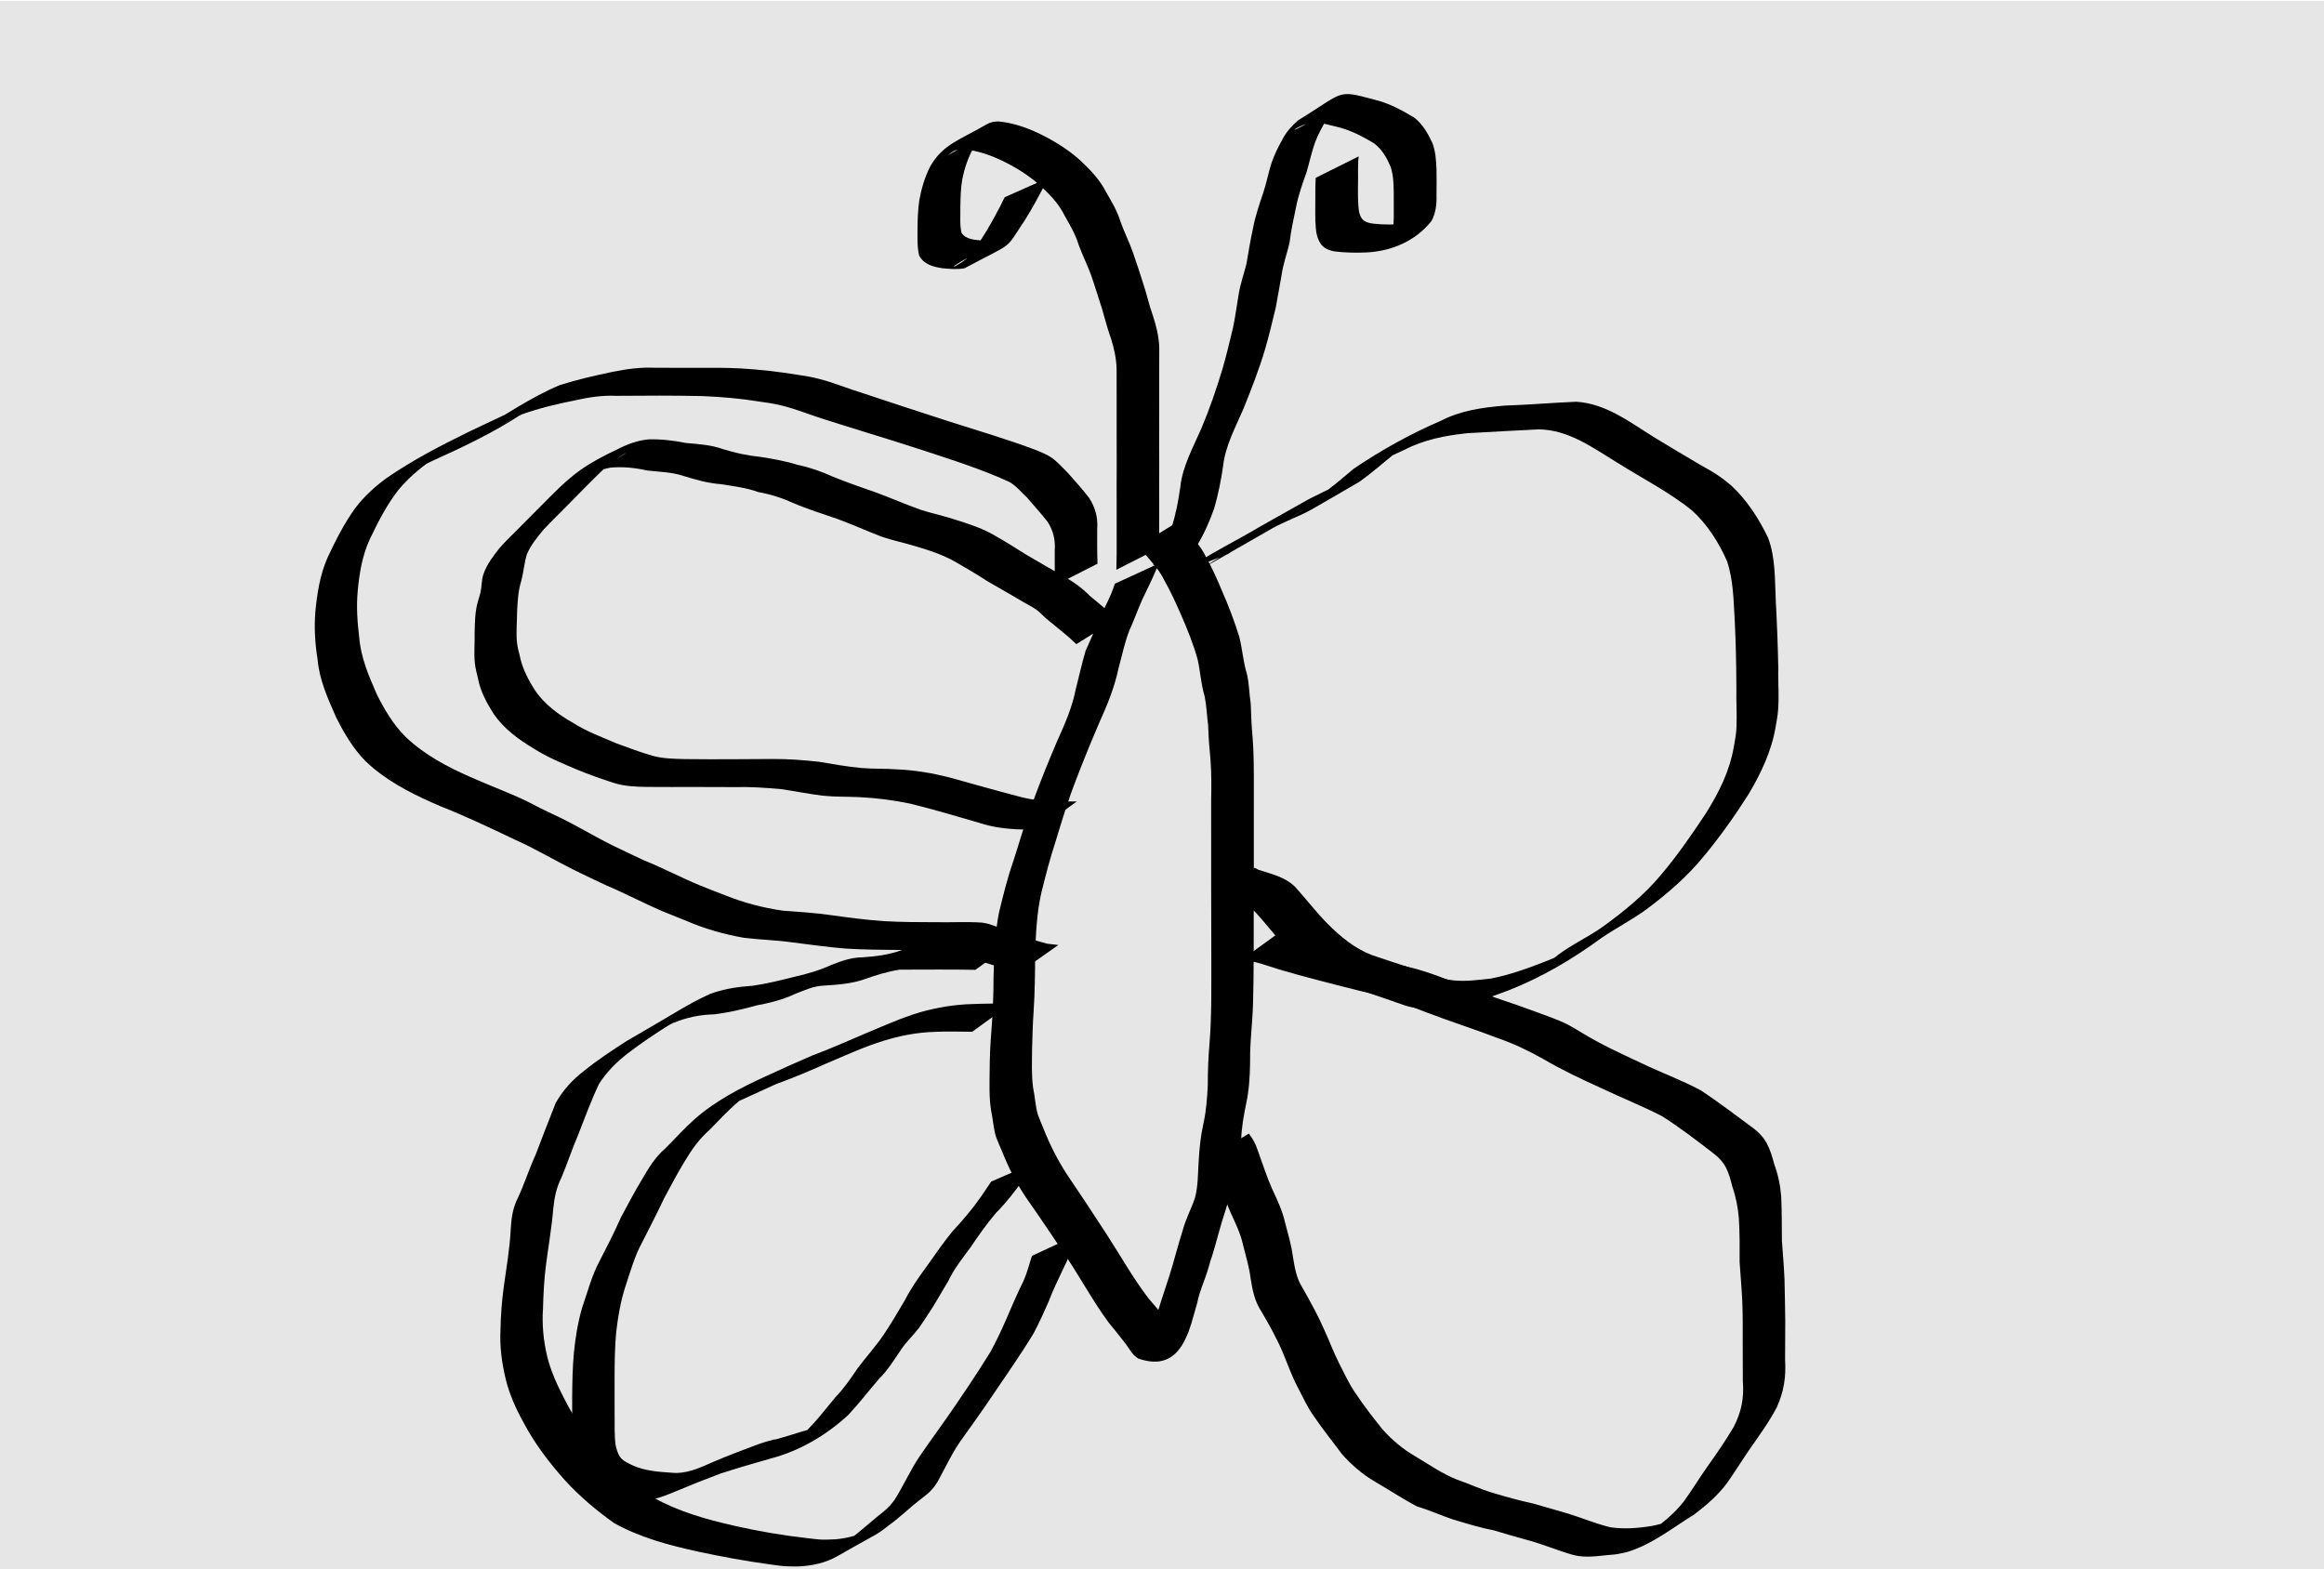
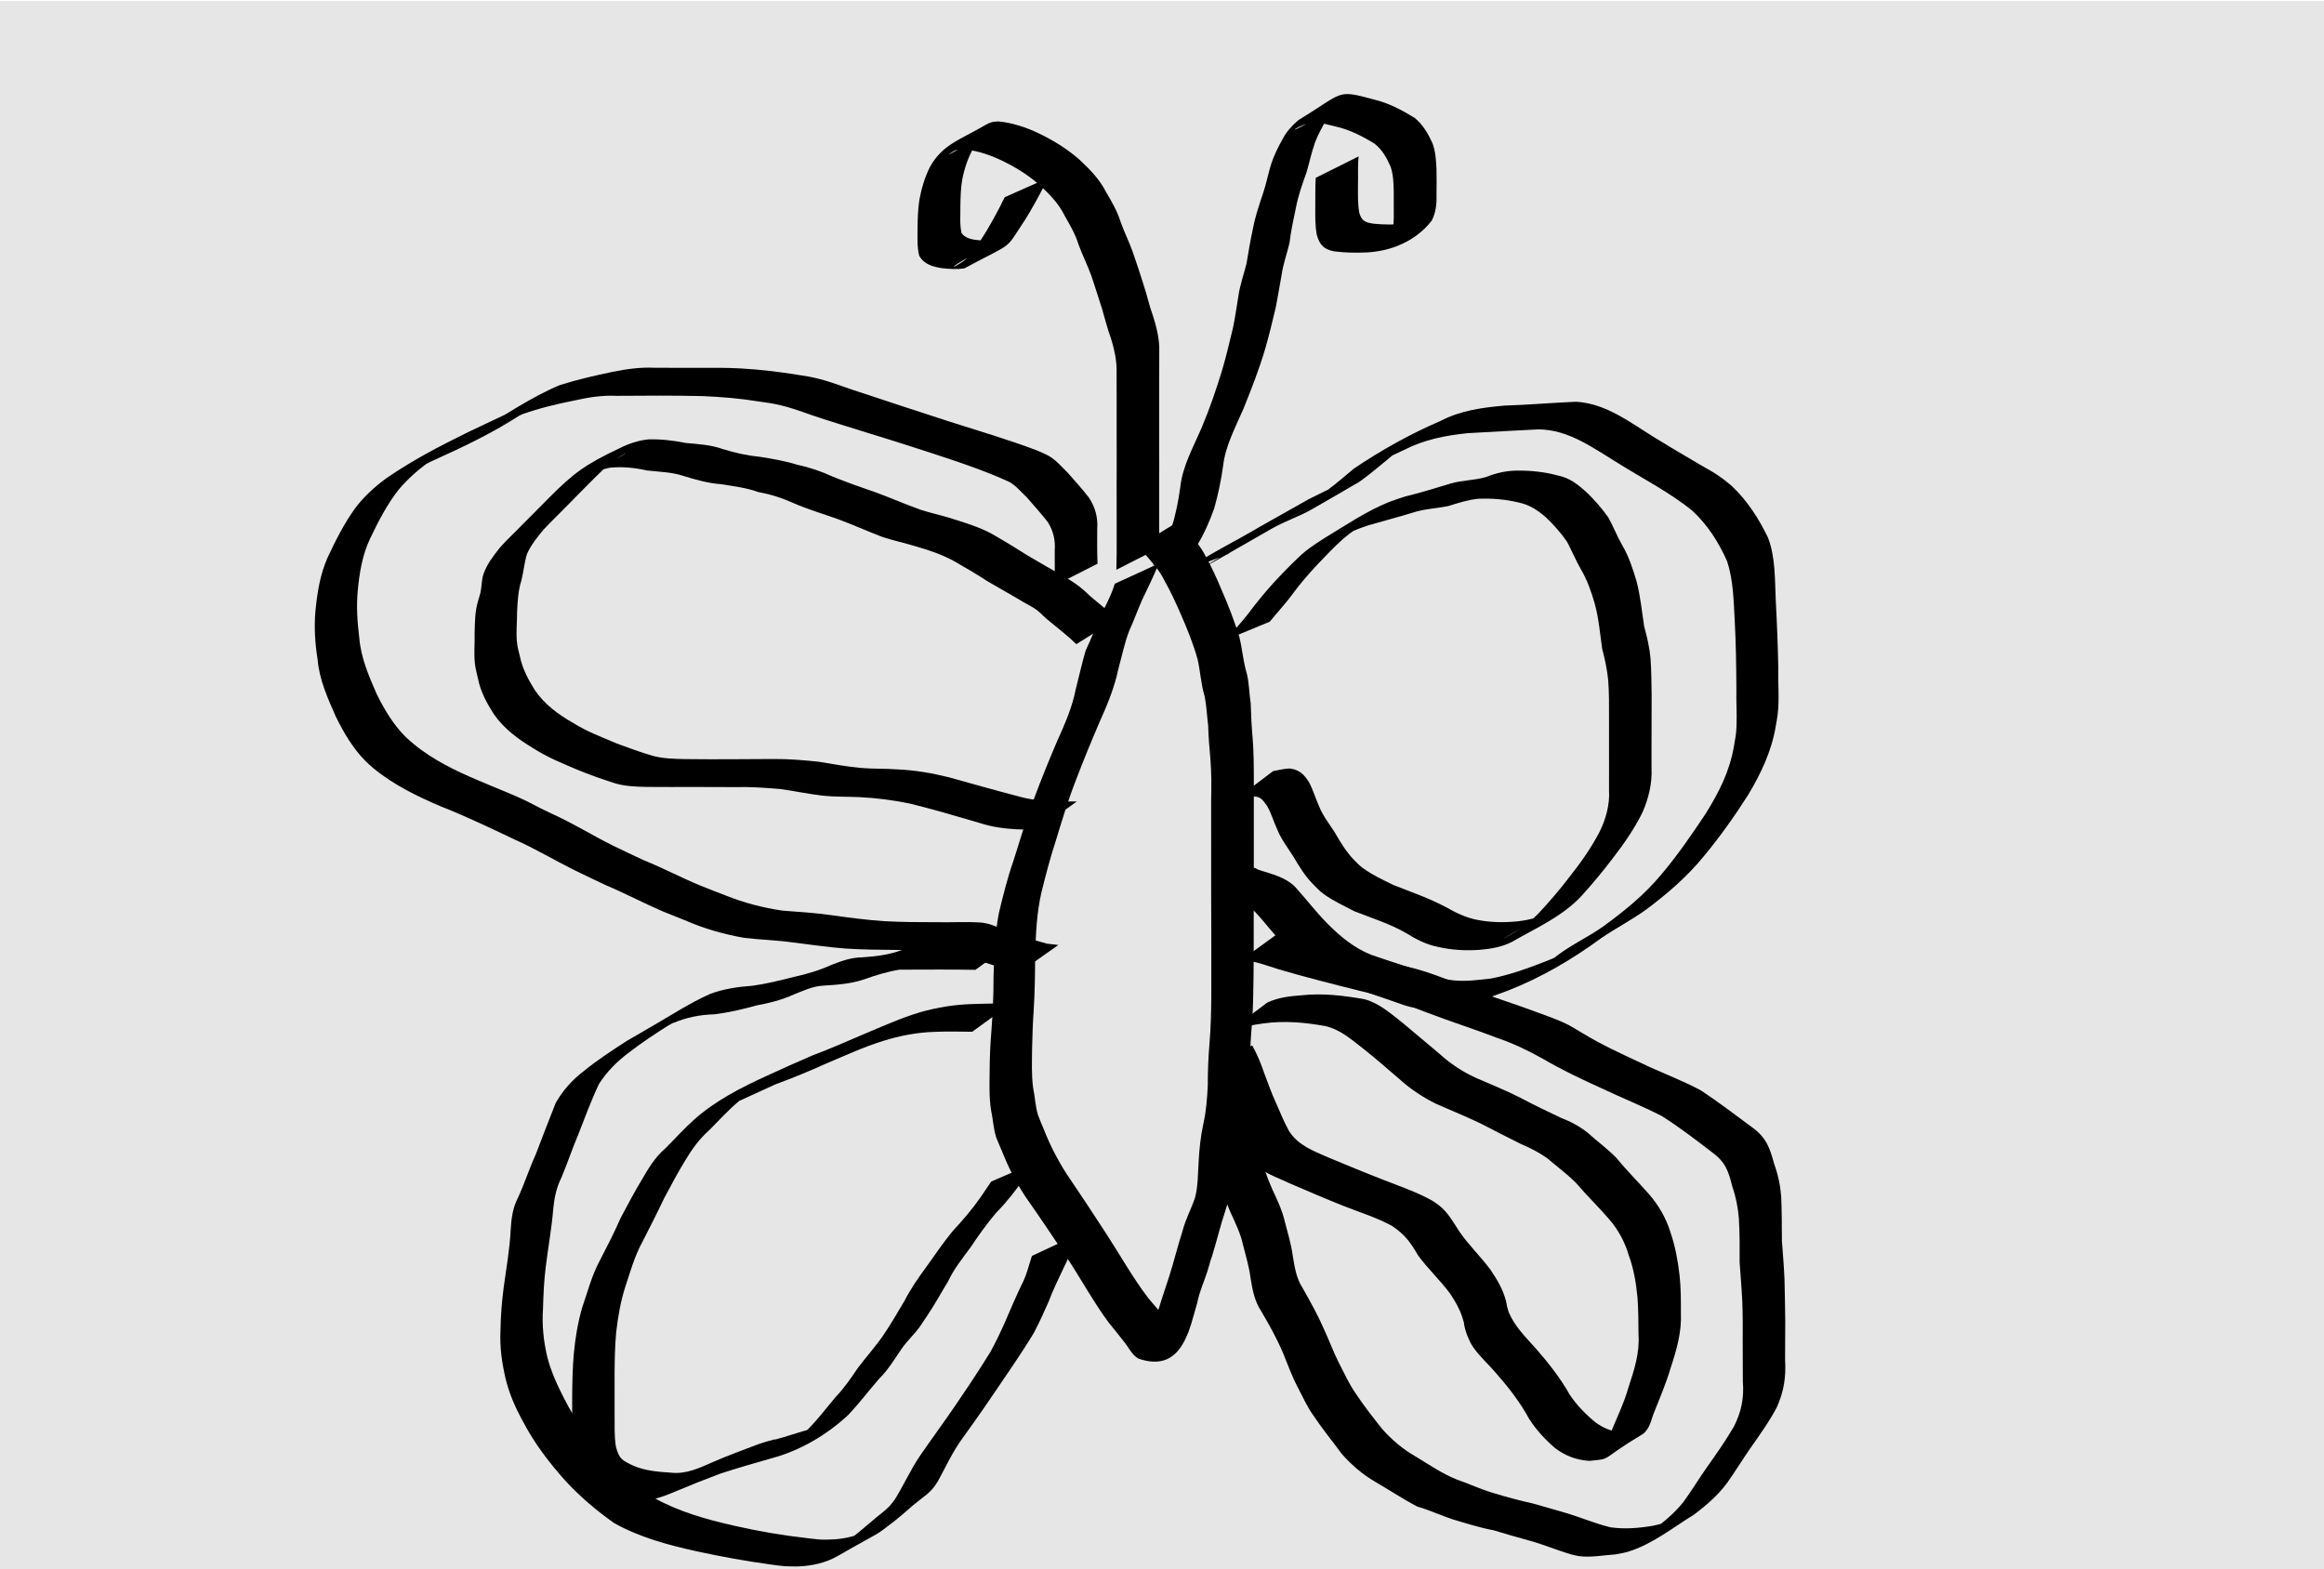
<svg xmlns="http://www.w3.org/2000/svg" width="720px" height="486px" viewBox="0 0 720 486" id="SVGRoot" version="1.1">
  <defs id="defs3338" />
  <g id="layer1" style="display:inline">
    <rect style="fill:#e6e6e6" id="rect3354" width="728.571" height="497.143" x="-2.857" y="0.286" />
    <path style="fill:#000000" id="path3375" d="m 358.98,174.615 c -1.498,3.794 -3.302,7.452 -5.079,11.12 -1.426,3.188 -2.576,6.482 -4.029,9.658 -1.49,3.809 -2.279,7.846 -3.369,11.781 -1.196,5.758 -3.429,11.186 -5.839,16.523 -2.527,5.902 -4.989,11.831 -7.259,17.837 -2.481,6.307 -4.422,12.784 -6.398,19.258 -1.679,5.128 -3.025,10.345 -4.329,15.578 -1.507,6.457 -1.776,13.103 -1.98,19.704 -0.019,5.73 -0.099,11.444 -0.463,17.163 -0.273,3.918 -0.388,7.843 -0.484,11.768 -0.025,4.023 -0.225,8.047 0.32,12.042 0.604,2.788 0.667,5.705 1.512,8.443 0.188,0.61 1.516,3.752 1.728,4.261 1.884,4.818 4.216,9.378 6.982,13.742 4.171,6.156 8.282,12.352 12.325,18.593 4.415,6.759 8.335,13.879 13.26,20.287 1.836,2.095 3.631,4.232 5.362,6.415 0.893,1.126 1.579,2.43 2.614,3.427 0.35,0.337 0.83,0.506 1.245,0.758 5.134,-0.775 5.753,-0.986 -10.842,5.977 -0.567,0.238 0.722,-1.003 0.991,-1.556 1.151,-2.374 1.747,-5.059 2.488,-7.577 1.3,-4.852 2.964,-9.597 4.504,-14.377 1.481,-4.657 2.631,-9.405 4.129,-14.058 0.916,-3.548 2.672,-6.782 3.848,-10.233 0.977,-3.669 0.893,-7.496 1.136,-11.256 0.214,-3.934 0.615,-7.808 1.455,-11.656 0.896,-3.945 1.179,-7.978 1.377,-12.006 -0.006,-4.298 0.161,-8.573 0.525,-12.854 0.39,-4.53 0.497,-9.076 0.554,-13.62 0.035,-4.221 0.005,-8.442 0.015,-12.663 0.012,-4.034 -0.009,-8.068 -0.021,-12.101 -0.018,-3.259 -0.034,-6.518 -0.03,-9.777 -0.026,-2.94 -0.011,-5.879 0.002,-8.819 0.002,-3.107 -0.008,-6.215 -0.002,-9.322 -0.002,-3.041 -0.009,-6.082 -0.002,-9.124 0.095,-4.181 0.114,-8.35 -0.204,-12.521 -0.354,-3.543 -0.607,-7.095 -0.724,-10.654 -0.382,-3.003 -0.496,-6.058 -1.081,-9.029 -1.151,-3.744 -1.327,-7.668 -2.184,-11.472 -1.358,-4.819 -3.229,-9.476 -5.247,-14.052 -1.544,-3.508 -3.114,-6.981 -5.014,-10.31 -1.532,-3.234 -3.994,-5.824 -6.288,-8.518 -1.38,-1.398 -0.688,-0.721 -2.074,-2.034 0,0 12.66,-7.784 12.66,-7.784 l 0,0 c 1.411,1.401 0.708,0.672 2.105,2.191 2.317,2.791 4.842,5.451 6.428,8.755 1.891,3.396 3.477,6.911 4.962,10.506 2.051,4.654 3.87,9.423 5.38,14.281 0.952,3.778 1.19,7.682 2.341,11.417 0.732,3.032 0.722,6.196 1.202,9.279 0.096,3.554 0.268,7.104 0.591,10.645 0.324,4.184 0.371,8.367 0.371,12.563 0.007,3.042 -2.4e-4,6.084 -0.002,9.125 0.006,3.108 -0.004,6.216 -0.002,9.325 0.012,2.939 0.027,5.878 0.002,8.817 0.004,3.269 -0.012,6.537 -0.028,9.806 -0.01,4.039 -0.026,8.078 -0.009,12.117 0.013,4.236 -0.01,8.472 -0.06,12.708 -0.062,4.563 -0.11,9.132 -0.458,13.684 -0.336,4.27 -0.675,8.528 -0.604,12.817 -0.087,4.094 -0.321,8.185 -1.189,12.2 -0.788,3.808 -1.451,7.587 -1.584,11.491 -0.293,3.831 -0.096,7.712 -0.886,11.495 -0.938,3.603 -3.069,6.735 -4.008,10.353 -1.56,4.635 -2.663,9.389 -4.116,14.055 -2.336,6.871 0.741,-2.33 -1.438,4.684 -1.005,3.234 -2.499,6.317 -3.118,9.67 -2.352,7.731 -4.483,22.261 -18.362,17.35 -0.473,-0.394 -1.002,-0.73 -1.419,-1.183 -0.957,-1.039 -1.63,-2.308 -2.488,-3.43 -1.695,-2.219 -3.467,-4.382 -5.228,-6.548 -4.817,-6.525 -8.657,-13.712 -13.164,-20.45 -4.131,-6.193 -8.286,-12.37 -12.561,-18.464 -2.91,-4.381 -5.262,-9.019 -7.204,-13.911 -0.183,-0.427 -1.736,-4.024 -1.879,-4.467 -0.892,-2.755 -0.994,-5.711 -1.615,-8.524 -0.634,-4.064 -0.456,-8.152 -0.424,-12.254 0.021,-3.964 0.182,-7.922 0.512,-11.873 0.441,-5.732 0.712,-11.46 0.69,-17.212 0.199,-6.66 0.394,-13.357 1.707,-19.911 1.288,-5.284 2.571,-10.561 4.373,-15.7 2.087,-6.464 3.905,-13.012 6.396,-19.344 2.247,-6.029 4.66,-11.99 7.185,-17.908 2.374,-5.25 4.732,-10.568 5.827,-16.259 1.04,-3.968 1.89,-7.982 3.057,-11.913 1.503,-3.201 2.844,-6.45 4.158,-9.735 1.697,-3.612 3.695,-7.131 4.871,-10.959 0,0 13.599,-6.249 13.599,-6.249 z" />
    <path style="fill:#000000" id="path3379" d="m 326.676,181.468 c 0.129,-3.622 0.113,-7.247 0.093,-10.871 0.234,-3.242 -0.439,-6.115 -2.152,-8.844 -2.051,-2.625 -4.292,-5.1 -6.469,-7.623 -1.756,-1.615 -3.273,-3.586 -5.387,-4.766 -0.321,-0.179 -3.681,-1.639 -3.851,-1.713 -8.646,-3.567 -17.575,-6.375 -26.467,-9.251 -8.943,-2.89 -17.958,-5.556 -26.903,-8.433 -4.531,-1.379 -8.898,-3.244 -13.513,-4.349 -2.914,-0.698 -3.906,-0.775 -6.883,-1.213 -5.797,-0.951 -11.651,-1.433 -17.516,-1.682 -4.4,-0.116 -8.803,-0.119 -13.204,-0.142 -4.5,4e-4 -9,0.033 -13.5,0.065 -4.279,-0.201 -8.512,0.432 -12.671,1.382 -5.566,1.109 -11.078,2.404 -16.428,4.31 -0.691,0.331 -1.389,0.648 -2.073,0.994 -0.667,0.338 -1.328,0.69 -1.98,1.057 -0.688,0.387 -2.723,1.596 -2.038,1.204 20.282,-11.581 10.234,-5.839 5.8,-3.226 -8.837,5.804 -18.329,10.239 -27.903,14.588 -2.321,1.119 -4.6,2.329 -6.874,3.54 -0.709,0.377 -2.806,1.562 -2.111,1.161 11.916,-6.864 13.772,-8.132 8.663,-4.791 -3.612,2.502 -6.889,5.427 -9.739,8.765 -3.655,4.626 -6.34,9.89 -8.879,15.18 -2.428,5.096 -3.338,10.639 -3.858,16.205 -0.459,4.837 -0.132,9.694 0.462,14.502 0.498,6.245 2.952,11.908 5.43,17.572 2.347,4.737 5.133,9.429 8.901,13.195 0.755,0.755 1.596,1.419 2.394,2.128 6.027,5.018 13.134,8.426 20.308,11.46 4.976,2.168 10.083,4.045 14.969,6.42 1.307,0.635 2.583,1.331 3.874,1.997 1.38,0.667 2.76,1.335 4.14,2.002 6.267,2.847 12.125,6.487 18.275,9.56 3.262,1.63 6.588,3.126 9.878,4.699 5.947,2.395 11.621,5.407 17.544,7.853 2.558,1.056 5.155,2.014 7.73,3.028 5.706,2.282 11.641,3.847 17.716,4.723 5.063,0.364 10.094,0.698 15.124,1.41 5.434,0.763 10.864,1.477 16.341,1.852 5.442,0.307 10.895,0.322 16.344,0.325 4.672,0.081 9.351,-0.192 14.015,0.123 0.768,0.162 1.552,0.265 2.305,0.487 1.079,0.318 5.145,1.967 5.955,2.274 3.905,1.479 7.834,2.679 11.861,3.774 1.164,0.133 2.329,0.267 3.493,0.4 0,0 -11.8,8.316 -11.8,8.316 l 0,0 c -1.17,-0.205 -2.339,-0.41 -3.509,-0.616 -3.859,-1.115 -4.162,-1.163 -8.042,-2.447 -3.299,-1.092 -6.59,-2.522 -9.993,-3.281 -0.73,-0.163 -1.479,-0.217 -2.219,-0.326 -4.634,-0.189 -9.275,-0.042 -13.912,-0.107 -5.459,-0.044 -10.923,-0.084 -16.373,-0.427 -5.506,-0.425 -10.962,-1.221 -16.44,-1.904 -5.028,-0.719 -10.088,-0.827 -15.126,-1.44 -6.055,-1.068 -11.98,-2.723 -17.639,-5.16 -0.844,-0.338 -6.954,-2.778 -7.718,-3.109 -5.853,-2.53 -11.502,-5.522 -17.377,-8.007 -3.302,-1.582 -6.632,-3.106 -9.908,-4.74 -6.164,-3.074 -12.084,-6.628 -18.387,-9.426 -7.598,-3.606 -15.179,-7.236 -23.009,-10.325 -7.323,-3.131 -14.548,-6.642 -20.728,-11.75 -0.838,-0.755 -1.725,-1.459 -2.515,-2.264 -3.83,-3.901 -6.684,-8.732 -9.085,-13.597 -2.548,-5.76 -5.174,-11.509 -5.715,-17.867 -0.791,-4.876 -1.1,-9.839 -0.694,-14.772 0.55,-5.705 1.427,-11.428 3.752,-16.716 2.495,-5.35 5.17,-10.649 8.634,-15.45 2.694,-3.541 5.954,-6.518 9.535,-9.158 8.01,-5.543 16.716,-10.078 25.456,-14.361 5.23,-2.374 25.223,-12.388 2.83,-0.265 8.438,-4.847 16.492,-10.497 25.487,-14.264 5.408,-1.727 10.934,-2.978 16.488,-4.144 4.292,-0.86 8.606,-1.464 12.998,-1.24 4.458,0.023 8.915,0.039 13.373,0.029 4.425,-0.026 8.854,-0.07 13.275,0.18 5.835,0.329 11.644,1.005 17.412,1.94 3.087,0.497 3.988,0.569 7.004,1.343 4.596,1.179 8.968,3.061 13.508,4.422 8.834,2.908 17.65,5.868 26.511,8.693 9.079,2.904 18.243,5.581 27.164,8.952 1.271,0.549 2.89,1.189 4.085,1.924 2.148,1.321 3.798,3.314 5.587,5.052 2.261,2.55 4.551,5.088 6.624,7.792 1.894,2.938 2.759,6.083 2.502,9.608 -0.019,3.592 -0.038,7.186 0.093,10.776 0,0 -13.348,6.801 -13.348,6.801 z" />
    <path style="fill:#000000" id="path3381" d="m 302.201,300.494 c -3.833,-0.094 -7.668,-0.071 -11.502,-0.084 -4.01,-0.002 -8.019,0.015 -12.029,0.033 -3.774,0.61 -7.4,1.73 -10.989,3.015 -4.009,1.371 -8.27,1.664 -12.468,1.923 -3.275,0.125 -6.174,1.535 -9.168,2.699 -3.724,1.741 -7.72,2.703 -11.743,3.461 -4.272,1.208 -8.584,2.189 -12.99,2.739 -4.436,0.112 -8.635,0.95 -12.711,2.683 1.332,-0.88 -5.443,2.964 -4.102,2.188 3.473,-2.011 13.915,-8.002 10.441,-5.994 -4.926,2.847 -9.863,5.675 -14.795,8.51 -0.805,0.463 -3.222,1.847 -2.417,1.385 3.377,-1.937 6.754,-3.873 10.131,-5.809 -4.619,2.863 -9.137,5.873 -13.438,9.195 -3.46,2.669 -6.47,5.704 -8.828,9.381 -2.462,5.187 -4.444,10.595 -6.534,15.942 -1.844,4.319 -3.299,8.789 -5.123,13.115 -1.529,3.001 -2.189,6.205 -2.519,9.523 -0.48,6.026 -1.576,11.973 -2.32,17.968 -0.549,4.351 -0.744,8.73 -0.871,13.11 -0.343,5.004 0.143,9.924 1.291,14.792 1.132,4.572 3.115,8.889 5.269,13.059 3.33,6.62 7.675,12.657 12.623,18.148 4.469,4.858 9.782,8.798 15.149,12.592 7.705,4.306 16.289,6.718 24.846,8.657 7.516,1.714 15.126,3.01 22.787,3.871 1.51,0.17 3.018,0.388 4.536,0.447 1.371,0.054 2.742,-0.072 4.113,-0.108 3.24,-0.268 6.435,-1.044 9.381,-2.442 0.877,-0.416 3.389,-1.899 2.542,-1.424 -10.756,6.031 -12.756,7.627 -6.904,3.423 2.646,-2.027 5.113,-4.265 7.692,-6.374 1.454,-1.189 2.838,-2.183 4.12,-3.562 0.55,-0.591 1.006,-1.262 1.51,-1.893 2.769,-4.406 4.851,-9.169 7.766,-13.492 2.119,-3.03 4.232,-6.064 6.389,-9.067 3.077,-4.267 6.01,-8.631 8.94,-12.999 2.23,-3.373 4.44,-6.755 6.553,-10.203 1.701,-3.072 3.194,-6.26 4.623,-9.467 1.607,-3.757 3.214,-7.502 4.971,-11.191 1.556,-2.867 2.271,-6.039 3.276,-9.11 0,0 13.459,-6.289 13.459,-6.289 l 0,0 c -1.181,3.063 -1.68,6.361 -3.287,9.271 -1.701,3.704 -3.571,7.325 -4.985,11.159 -1.41,3.26 -2.916,6.485 -4.542,9.644 -2.111,3.513 -4.369,6.928 -6.652,10.332 -2.981,4.303 -5.839,8.688 -8.834,12.982 -2.13,3.044 -4.262,6.087 -6.442,9.094 -3.154,4.196 -5.285,8.939 -7.789,13.526 -0.481,0.708 -0.9,1.463 -1.444,2.124 -1.42,1.727 -2.415,2.327 -4.17,3.723 -4.115,3.273 -0.875,0.675 -5.002,4.191 -0.899,0.766 -1.815,1.511 -2.723,2.266 -7.122,5.472 -3.097,2.558 -17.88,11.022 -3.699,2.118 -7.929,2.991 -12.145,3.174 -1.382,-0.024 -2.766,0.028 -4.145,-0.071 -1.491,-0.108 -2.968,-0.35 -4.45,-0.549 -7.636,-1.026 -15.215,-2.432 -22.748,-4.048 -8.828,-1.959 -17.741,-4.326 -25.68,-8.782 -5.419,-3.847 -10.518,-8.152 -15.034,-13.041 -5.013,-5.59 -9.608,-11.596 -13.097,-18.272 -2.337,-4.217 -4.338,-8.682 -5.458,-13.387 -1.181,-4.946 -1.852,-9.959 -1.594,-15.057 0.071,-4.467 0.411,-8.922 1.006,-13.352 0.804,-5.925 1.868,-11.821 2.154,-17.8 0.193,-3.463 0.651,-6.849 2.293,-9.969 1.992,-4.309 3.428,-8.851 5.402,-13.17 2.069,-5.365 4.103,-10.741 6.234,-16.08 2.214,-3.927 5.118,-7.143 8.699,-9.899 4.24,-3.442 8.8,-6.434 13.391,-9.382 4.942,-2.873 9.882,-5.75 14.826,-8.618 0.815,-0.473 3.268,-1.878 2.453,-1.405 -3.416,1.986 -13.688,7.904 -10.257,5.942 6.218,-3.555 12.29,-7.588 18.874,-10.511 4.214,-1.527 8.559,-2.163 13.025,-2.472 4.343,-0.607 8.581,-1.68 12.83,-2.746 4.031,-0.878 7.963,-2.063 11.728,-3.769 3.033,-1.187 6.069,-2.256 9.376,-2.288 4.143,-0.289 8.298,-0.753 12.214,-2.231 3.677,-1.252 7.447,-2.393 11.343,-2.66 3.979,0.019 7.958,0.035 11.937,0.033 3.911,-0.013 7.823,0.008 11.733,-0.084 0,0 -12.12,8.806 -12.12,8.806 z" />
    <path style="fill:#000000" id="path3383" d="m 366.498,177.118 c 7.829,-5.3 16.329,-9.504 24.486,-14.257 -23.008,13.258 -2.112,1.208 4.506,-2.558 3.416,-1.943 -6.801,3.939 -10.218,5.881 -0.84,0.477 1.656,-0.996 2.488,-1.488 0.87,-0.514 1.738,-1.031 2.618,-1.529 5.02,-2.844 10.053,-5.665 15.08,-8.498 0.342,-0.17 4.913,-2.449 5.286,-2.622 3.83,-1.779 1.267,-0.397 4.954,-2.263 3.288,-1.664 14.868,-8.399 -8.312,4.821 4.28,-2.757 8.118,-6.114 12.013,-9.373 8.47,-5.745 17.575,-10.801 26.999,-14.86 6.188,-3.197 12.918,-4.116 19.756,-4.702 7.407,-0.232 14.792,-0.889 22.195,-1.193 9.432,0.581 16.88,6.586 24.64,11.327 4.498,2.721 8.994,5.445 13.541,8.083 2.998,1.739 4.301,2.336 7.053,4.334 0.979,0.711 1.89,1.51 2.835,2.266 4.844,4.531 8.478,10.169 11.339,16.115 2.351,6.202 2.081,12.998 2.399,19.53 0.373,6.92 0.638,13.842 0.777,20.771 -0.125,4.835 0.387,9.717 -0.2,14.536 -0.144,1.184 -0.388,2.355 -0.582,3.532 -1.257,7.665 -4.531,14.59 -8.479,21.19 -4.253,6.687 -8.829,13.154 -13.898,19.245 -5.094,6.235 -11.189,11.477 -17.606,16.288 -4.505,3.279 -9.474,5.839 -14.075,8.962 -8.925,6.558 -18.571,12.232 -28.9,16.267 -5.587,2.049 -11.141,4.244 -17.057,5.09 -3.921,0.191 -7.932,0.812 -11.85,0.223 -2.313,-0.348 -3.396,-0.841 -5.613,-1.609 -6.518,-2.329 -13.125,-4.393 -19.671,-6.635 -5.502,-2.182 -10.08,-6.026 -14.217,-10.171 -3.566,-3.544 -6.527,-7.616 -9.95,-11.285 -3.1,-2.963 -7.347,-3.432 -11.232,-4.735 -0.457,-0.277 -0.915,-0.555 -1.372,-0.832 0,0 12.454,-8.099 12.454,-8.099 l 0,0 c 0.391,0.205 0.782,0.411 1.173,0.616 4.085,1.349 8.387,2.213 11.514,5.442 3.341,3.71 6.378,7.686 9.886,11.251 3.986,3.995 8.373,7.655 13.699,9.716 6.562,2.246 13.181,4.326 19.752,6.548 2.275,0.677 3.094,1.035 5.428,1.299 3.891,0.441 7.843,-0.122 11.706,-0.535 5.744,-1.102 11.236,-3.091 16.682,-5.199 1.115,-0.461 2.244,-0.891 3.346,-1.383 1.086,-0.485 4.22,-2.183 3.216,-1.545 -3.086,1.959 -6.312,3.686 -9.475,5.519 -0.864,0.501 1.731,-0.999 2.581,-1.524 0.766,-0.474 1.53,-0.952 2.265,-1.473 0.694,-0.491 1.345,-1.041 2.017,-1.561 4.468,-3.412 9.675,-5.737 14.251,-9.014 6.517,-4.733 12.791,-9.836 17.958,-16.065 5.068,-5.993 9.496,-12.443 13.83,-18.981 4.093,-6.588 7.315,-12.926 8.662,-20.668 0.486,-2.88 0.708,-3.601 0.819,-6.448 0.147,-3.769 -0.136,-7.558 -0.043,-11.328 -0.034,-6.951 -0.134,-13.904 -0.495,-20.847 -0.384,-6.314 -0.378,-12.846 -2.429,-18.89 -2.603,-5.844 -6.065,-11.307 -10.83,-15.639 -7.109,-5.734 -15.305,-9.876 -23.016,-14.727 -7.643,-4.643 -15.178,-10.305 -24.498,-10.397 -7.355,0.38 -14.712,0.743 -22.062,1.184 -6.981,0.743 -13.321,1.962 -19.636,5.192 -2.664,1.199 -5.265,2.469 -7.855,3.821 -0.774,0.404 -3.071,1.666 -2.321,1.217 18.564,-11.134 12.017,-7.076 8.229,-4.712 -3.971,3.219 -7.79,6.631 -11.969,9.589 -4.871,2.821 -9.721,5.678 -14.613,8.462 -3.975,2.262 -8.402,3.676 -12.356,5.988 3.285,-1.94 6.578,-3.865 9.854,-5.819 0.859,-0.512 -1.742,0.982 -2.602,1.492 -0.82,0.486 -1.614,1.017 -2.438,1.497 -4.931,2.873 -9.864,5.741 -14.825,8.561 -3.472,1.974 13.827,-8.004 10.359,-6.023 -4.954,2.83 -9.878,5.713 -14.817,8.569 -0.784,0.444 -1.566,0.892 -2.352,1.331 -0.758,0.423 -1.523,0.833 -2.28,1.257 -9.372,5.248 14.972,-9.287 6.738,-3.859 -0.435,0.287 -0.861,0.587 -1.291,0.881 0,0 -13.946,5.457 -13.946,5.457 z" />
    <path style="fill:#000000" id="path3387" d="m 396.714,288.651 c 3.898,0.72 7.626,2.171 11.356,3.481 8.255,2.633 16.653,4.791 25.073,6.824 7.24,1.225 13.994,4.046 20.758,6.779 7.327,2.832 14.846,5.111 22.198,7.868 3.309,1.249 6.736,2.364 9.888,3.993 0.827,0.427 3.714,2.175 4.426,2.6 5.673,3.441 11.686,6.224 17.694,9.015 6.244,3.036 12.795,5.379 18.907,8.676 5.37,3.562 10.502,7.495 15.698,11.315 4.539,3.275 5.576,6.41 6.981,11.543 1.169,3.21 1.862,6.488 2.132,9.885 0.225,4.608 0.19,9.223 0.23,13.835 0.277,3.974 0.644,7.936 0.801,11.918 0.121,4.288 0.166,8.577 0.231,12.865 0.004,4.033 -0.025,8.066 -0.046,12.1 0.308,5.39 -0.353,9.7 -2.538,14.633 -2.373,4.543 -5.413,8.706 -8.337,12.905 -2.409,3.477 -4.608,7.092 -7.058,10.541 -2.824,3.854 -6.438,6.945 -10.213,9.819 -6.539,4.01 -12.742,9.043 -20.085,11.409 -1.591,0.512 -2.72,0.664 -4.361,0.966 -3.738,0.242 -7.623,1.045 -11.377,0.515 -0.737,-0.104 -1.454,-0.323 -2.181,-0.484 -4.453,-1.288 -8.712,-3.118 -13.184,-4.342 -3.67,-0.991 -7.307,-2.039 -10.942,-3.159 -4.32,-0.809 -8.483,-2.131 -12.685,-3.38 -3.699,-1.24 -7.244,-2.898 -10.997,-3.976 -4.452,-2.321 -8.628,-5.119 -12.97,-7.637 -3.937,-2.267 -7.336,-5.211 -10.347,-8.588 -2.85,-3.886 -5.925,-7.614 -8.609,-11.618 -2.107,-2.88 -3.553,-6.143 -5.193,-9.292 -1.762,-3.32 -2.986,-6.881 -4.428,-10.344 -1.906,-4.498 -4.278,-8.772 -6.753,-12.976 -2.105,-3.134 -2.753,-6.687 -3.344,-10.323 -0.432,-3.563 -1.521,-6.99 -2.375,-10.465 -0.753,-3.43 -2.339,-6.607 -3.781,-9.79 -1.792,-4.033 -2.95,-8.298 -4.541,-12.417 -0.57,-1.703 -1.41,-3.144 -2.561,-4.495 0,0 12.733,-7.612 12.733,-7.612 l 0,0 c 1.166,1.531 2.08,3.115 2.665,4.971 1.509,4.1 2.809,8.281 4.584,12.271 1.525,3.239 3.079,6.548 3.895,10.041 0.905,3.499 1.969,6.976 2.451,10.565 0.576,3.454 1.062,6.88 3.002,9.905 2.434,4.292 4.841,8.601 6.805,13.137 1.545,3.38 2.826,6.873 4.511,10.186 1.597,3.109 3.041,6.311 5.02,9.203 2.625,3.959 5.558,7.72 8.523,11.425 2.926,3.251 6.236,6.059 10.043,8.246 4.234,2.546 8.338,5.42 12.95,7.246 3.659,1.252 7.16,2.929 10.871,4.039 4.195,1.28 8.404,2.439 12.691,3.375 3.642,1.062 7.304,2.052 10.935,3.149 4.384,1.348 8.619,3.165 13.091,4.226 4.389,0.637 8.848,0.251 13.209,-0.486 1.809,-0.43 2.479,-0.517 4.205,-1.216 0.639,-0.259 2.458,-1.24 1.868,-0.884 -20.093,12.131 -11.521,6.566 -6.996,4.034 3.798,-2.748 7.473,-5.677 10.379,-9.397 2.505,-3.437 4.695,-7.087 7.148,-10.562 2.925,-4.129 5.842,-8.295 8.398,-12.661 2.339,-4.61 3.202,-8.85 2.79,-14.033 -0.018,-4.016 -0.036,-8.031 -0.044,-12.047 0.036,-4.283 0.037,-8.568 -0.134,-12.849 -0.188,-4 -0.545,-7.985 -0.819,-11.979 0.032,-4.565 0.037,-9.136 -0.238,-13.694 -0.287,-3.304 -0.893,-6.527 -1.988,-9.669 -1.244,-4.899 -2.053,-7.614 -6.343,-10.78 -5.046,-3.875 -10.119,-7.764 -15.493,-11.172 -6.132,-3.158 -12.551,-5.701 -18.778,-8.665 -6.107,-2.76 -12.163,-5.617 -17.948,-9.014 -4.515,-2.533 -9.163,-4.792 -14.075,-6.469 -7.302,-2.812 -14.772,-5.164 -22.079,-7.968 -6.738,-2.584 -13.498,-5.17 -20.579,-6.669 -8.497,-2.124 -16.995,-4.26 -25.396,-6.742 -3.734,-1.169 -7.519,-2.673 -11.463,-2.828 0,0 12.14,-8.82 12.14,-8.82 z" />
    <path style="fill:#000000" id="path3389" d="m 345.858,176.544 c 0.124,-3.364 0.112,-6.732 0.098,-10.098 0.019,-3.675 -3.2e-4,-7.35 -0.005,-11.025 -0.031,-3.422 -8.4e-4,-6.845 0.012,-10.267 0.022,-3.695 -0.011,-7.389 -0.016,-11.083 -0.024,-3.387 0.013,-6.774 0.003,-10.161 -0.008,-3.251 -0.007,-6.501 -0.019,-9.752 -0.097,-3.146 -0.78,-6.233 -1.717,-9.225 -1.151,-3.099 -1.901,-6.32 -2.858,-9.477 -1.136,-3.38 -2.13,-6.802 -3.307,-10.168 -1.171,-3.187 -2.684,-6.23 -3.867,-9.411 -0.985,-3.253 -2.676,-6.137 -4.351,-9.061 -1.874,-3.874 -4.939,-6.927 -8.085,-9.785 -3.663,-3.136 -7.773,-5.637 -12.145,-7.64 -3.892,-1.774 -8.019,-3.076 -12.314,-3.163 -0.571,0.18 -1.18,0.269 -1.714,0.54 -0.567,0.288 -2.108,1.414 -1.546,1.116 3.724,-1.973 7.282,-4.257 11.047,-6.15 0.54,-0.271 -0.893,0.816 -1.309,1.254 -1.087,1.144 -1.192,1.403 -2.07,2.682 -1.755,3.056 -2.857,6.374 -3.554,9.812 -0.515,2.85 -0.56,5.749 -0.609,8.635 0.049,2.681 -0.24,5.386 0.345,8.021 1.364,2.048 4.017,2.174 6.26,2.373 2.194,0.043 4.481,0.448 6.507,-0.548 -24.146,12.689 -13.067,8.761 -9.981,4.995 1.295,-1.58 2.368,-3.356 3.499,-5.053 2.114,-3.225 3.93,-6.633 5.733,-10.038 0.936,-1.934 0.474,-1.015 1.382,-2.763 0,0 13.588,-6.039 13.588,-6.039 l 0,0 c -1.08,1.64 -0.568,0.738 -1.489,2.733 -1.794,3.466 -3.67,6.898 -5.735,10.209 -6.723,10.078 -2.966,6.584 -18.818,15.116 -2.259,0.397 -4.566,0.213 -6.838,-0.008 -2.89,-0.444 -5.72,-1.146 -7.219,-3.916 -0.664,-2.742 -0.502,-5.535 -0.505,-8.34 0.014,-2.978 0.138,-5.96 0.563,-8.911 0.659,-3.58 1.688,-7.035 3.326,-10.301 3.943,-6.997 9.349,-8.325 17.36,-13.037 0.572,-0.336 1.192,-0.603 1.834,-0.772 0.629,-0.166 1.292,-0.148 1.939,-0.221 4.383,0.416 8.556,1.813 12.528,3.696 4.455,2.149 8.684,4.727 12.427,7.985 3.23,2.982 6.385,6.163 8.388,10.129 1.734,2.985 3.511,5.927 4.53,9.259 1.127,3.21 2.687,6.245 3.807,9.461 1.182,3.376 2.291,6.769 3.361,10.183 1.054,3.124 1.708,6.376 2.859,9.475 1.028,3.119 1.793,6.321 1.971,9.613 -0.012,3.257 -0.011,6.514 -0.019,9.771 -0.011,3.386 0.027,6.772 0.003,10.158 -0.005,3.7 -0.038,7.4 -0.016,11.1 0.013,3.418 0.043,6.836 0.012,10.255 -0.005,3.677 -0.024,7.353 -0.005,11.03 -0.014,3.333 -0.028,6.667 0.098,9.998 0,0 -13.37,6.812 -13.37,6.812 z" />
    <path style="fill:#000000" id="path3393" d="m 357.19,175.217 c 2.273,-3.673 4.204,-7.501 5.733,-11.54 1.307,-4.157 2.157,-8.457 2.747,-12.773 0.691,-6.487 4.025,-12.358 6.571,-18.269 2.509,-5.939 4.602,-12.062 6.474,-18.231 1.237,-4.245 2.241,-8.556 3.282,-12.855 0.687,-3.203 1.091,-6.455 1.652,-9.682 0.464,-3.478 1.689,-6.784 2.529,-10.178 0.62,-3.669 1.219,-7.317 2.016,-10.956 0.718,-3.801 1.979,-7.452 3.2,-11.113 1.014,-2.982 1.546,-6.08 2.52,-9.073 0.887,-2.597 2.096,-5.045 3.439,-7.43 1.178,-2.312 2.931,-4.196 4.874,-5.88 14.356,-8.733 11.612,-9.584 23.483,-6.389 4.517,1.076 8.564,3.235 12.493,5.631 2.56,2.006 4.232,4.93 5.574,7.849 0.999,2.617 1.148,5.423 1.265,8.191 0.065,2.661 0.027,5.323 0.003,7.984 0.082,2.762 -0.216,5.467 -1.522,7.922 -5.001,6.362 -12.559,9.415 -20.158,9.791 -3.32,0.146 -6.622,0.086 -9.918,-0.318 -3.225,-0.582 -4.571,-1.968 -5.466,-5.033 -0.57,-2.863 -0.503,-5.806 -0.491,-8.712 0.057,-3.02 -0.054,-6.046 0.133,-9.062 0,0 13.303,-6.63 13.303,-6.63 l 0,0 c -0.349,2.969 -0.103,5.973 -0.21,8.957 -0.002,2.776 -0.083,5.576 0.361,8.325 0.667,2.618 1.815,3.202 4.475,3.569 3.245,0.345 6.507,0.299 9.762,0.081 1.386,-0.147 2.77,-0.274 4.09,-0.762 0.387,-0.143 1.475,-0.734 1.123,-0.519 -14.034,8.538 -15.142,9.331 -10.672,6.254 0.261,-0.276 0.573,-0.512 0.783,-0.829 1.177,-1.782 1.066,-4.272 1.167,-6.294 -0.002,-2.64 0.017,-5.28 -0.01,-7.921 -0.055,-2.588 -0.123,-5.218 -0.981,-7.689 -1.151,-2.68 -2.648,-5.367 -5.014,-7.144 -3.801,-2.337 -7.752,-4.366 -12.152,-5.327 -2.065,-0.492 -4.235,-1.161 -6.377,-1.209 -4.9,-0.11 -14.478,7.998 8.794,-6.212 -2.08,1.304 -3.838,3.221 -5.126,5.306 -1.304,2.345 -2.641,4.65 -3.563,7.185 -1.048,3.001 -1.701,6.064 -2.58,9.116 -1.298,3.59 -2.573,7.204 -3.296,10.959 -0.777,3.656 -1.552,7.278 -2.005,10.992 -0.797,3.355 -2,6.632 -2.465,10.046 -0.601,3.278 -1.146,6.558 -1.762,9.831 -1.029,4.339 -2.079,8.681 -3.317,12.961 -1.854,6.298 -4.273,12.448 -6.723,18.532 -2.453,5.716 -5.6,11.453 -6.298,17.707 -0.618,4.427 -1.525,8.822 -2.75,13.121 -1.412,4.012 -3.127,7.898 -5.334,11.542 0,0 -13.656,6.178 -13.656,6.178 z" />
    <path style="fill:#000000" id="path3395" d="m 333.468,199.591 c -2.628,-2.58 -5.569,-4.801 -8.391,-7.159 -1.341,-0.978 -2.416,-2.293 -3.721,-3.309 -1.336,-1.041 -2.978,-1.783 -4.427,-2.647 -3.688,-2.223 -7.463,-4.289 -11.17,-6.479 -3.187,-2.141 -6.543,-3.991 -9.841,-5.948 -3.586,-2.017 -7.501,-3.397 -11.442,-4.541 -3.792,-1.206 -7.676,-1.967 -11.441,-3.266 -4.572,-1.762 -9.037,-3.764 -13.634,-5.466 -4.502,-1.588 -9.115,-2.952 -13.497,-4.857 -3.501,-1.593 -7.124,-2.769 -10.908,-3.433 -3.705,-1.362 -7.601,-1.805 -11.464,-2.449 -4.072,-0.286 -7.913,-1.367 -11.783,-2.571 -3.636,-1.223 -7.486,-1.257 -11.257,-1.687 -3.777,-0.849 -7.62,-1.253 -11.479,-0.87 -3.049,0.615 -5.916,1.67 -8.572,3.274 20.829,-11.646 12.453,-7.774 8.497,-4.498 -1.708,1.414 -3.277,2.984 -4.862,4.53 -2.8,2.777 -5.54,5.613 -8.318,8.412 -2.44,2.512 -4.982,4.924 -7.373,7.483 -1.948,2.349 -3.885,4.732 -5.119,7.54 -0.858,2.712 -1.031,5.55 -1.76,8.3 -0.979,3.081 -1.144,6.306 -1.303,9.509 0.012,3.167 -0.364,6.367 -0.044,9.53 0.159,1.565 0.502,2.724 0.878,4.233 0.767,3.868 2.591,7.31 4.665,10.615 2.952,4.37 7.289,7.572 11.83,10.134 4.258,2.718 8.985,4.432 13.6,6.411 3.693,1.347 7.387,2.756 11.174,3.825 3.246,0.869 6.618,0.91 9.954,0.992 5.06,0.074 10.121,0.059 15.181,0.039 4.069,-0.023 8.138,-0.046 12.207,-0.068 4.683,-0.029 9.369,0.357 14.023,0.855 4.393,0.729 8.769,1.527 13.207,1.933 3.74,0.316 7.497,0.143 11.236,0.439 5.333,0.218 10.528,1.131 15.702,2.4 7.195,1.996 14.375,4.034 21.601,5.921 3.727,1.076 7.562,1.454 11.421,1.587 2.248,0.055 4.498,0.044 6.746,0.03 0,0 -11.995,8.717 -11.995,8.717 l 0,0 c -2.254,-0.008 -4.508,-0.011 -6.76,-0.106 -3.884,-0.221 -7.716,-0.756 -11.428,-1.984 -7.117,-2.076 -14.228,-4.194 -21.429,-5.96 -5.234,-1.103 -10.49,-1.763 -15.835,-2.019 -3.773,-0.174 -7.561,-0.054 -11.323,-0.455 -4.365,-0.528 -8.664,-1.434 -13.016,-2.05 -4.701,-0.399 -9.413,-0.727 -14.134,-0.601 -4.02,-0.017 -8.04,-0.029 -12.06,-0.036 -5.091,-0.001 -10.182,0.033 -15.273,-0.017 -3.455,-0.074 -6.93,-0.182 -10.246,-1.27 -3.768,-1.197 -7.5,-2.542 -11.16,-4.033 -4.656,-1.976 -9.337,-3.874 -13.618,-6.615 -4.677,-2.793 -9.199,-6.12 -12.324,-10.655 -2.188,-3.418 -4.138,-6.999 -4.898,-11.034 -0.34,-1.418 -0.778,-3.075 -0.944,-4.52 -0.366,-3.178 -0.017,-6.408 -0.094,-9.595 0.076,-3.267 0.09,-6.604 1.025,-9.763 0.065,-0.219 0.713,-2.408 0.76,-2.617 0.432,-1.922 0.322,-3.936 0.942,-5.826 1.137,-3.193 2.906,-5.389 4.956,-8.049 2.315,-2.652 4.926,-5.025 7.371,-7.557 2.796,-2.829 5.602,-5.648 8.408,-8.467 7.076,-7.071 10.784,-9.926 21.47,-14.95 2.806,-1.419 5.805,-2.435 8.951,-2.739 3.9,-0.109 7.73,0.361 11.553,1.117 3.867,0.351 7.78,0.569 11.47,1.898 3.811,1.193 7.651,2.023 11.634,2.419 3.893,0.611 7.752,1.277 11.521,2.464 3.821,0.805 7.488,2.07 11.035,3.712 4.396,1.763 8.87,3.348 13.35,4.883 4.609,1.709 9.118,3.67 13.745,5.33 3.763,1.199 7.634,1.98 11.371,3.266 4.018,1.265 8.072,2.612 11.707,4.78 3.328,1.908 6.578,3.925 9.819,5.976 3.692,2.209 7.449,4.31 11.176,6.46 3.2,1.819 5.699,3.524 8.304,6.159 2.811,2.384 5.665,4.723 8.551,7.015 0,0 -12.698,7.976 -12.698,7.976 z" />
    <path style="fill:#000000" id="path3397" d="m 301.191,319.687 c -3.882,-0.06 -7.761,-0.144 -11.64,0.029 -5.409,0.152 -10.764,1.191 -15.919,2.798 -6.024,1.863 -11.758,4.527 -17.562,6.968 -5.181,2.333 -10.41,4.512 -15.746,6.461 -4.865,2.165 -9.665,4.476 -14.532,6.633 -4.744,2.22 -13.469,7.226 7.456,-4.533 0.528,-0.297 -1.029,0.639 -1.527,0.982 -1.221,0.841 -1.762,1.325 -2.921,2.274 -3.229,2.713 -6.062,5.838 -9.02,8.832 -3.142,2.756 -5.515,6.084 -7.625,9.653 -2.28,3.725 -4.304,7.589 -6.37,11.433 -2.179,4.601 -4.49,9.14 -6.815,13.67 -2.42,4.419 -3.728,9.298 -5.318,14.047 -1.424,4.496 -2.209,9.161 -2.749,13.836 -0.416,4.401 -0.474,8.824 -0.499,13.241 -0.018,4.068 -0.01,8.137 0.007,12.205 0.067,3.324 -0.154,6.65 0.389,9.94 1.015,3.981 1.983,4.316 5.406,5.978 3.69,1.592 7.718,1.911 11.681,2.161 4.69,0.54 8.858,-1.479 13.033,-3.311 4.535,-1.975 9.17,-3.658 13.783,-5.425 0.862,-0.28 1.715,-0.587 2.585,-0.839 6.947,-2.014 -1.456,0.604 5.441,-1.41 2.662,-0.777 5.276,-1.669 7.955,-2.396 1.259,-0.386 3.133,-0.909 4.357,-1.47 0.601,-0.276 2.308,-1.294 1.732,-0.968 -18.182,10.285 -12.131,7.384 -7.519,3.428 3.533,-3.35 6.457,-7.272 9.581,-10.993 2.629,-2.737 4.772,-5.834 6.873,-8.975 2.644,-3.527 5.61,-6.763 8.082,-10.42 2.312,-3.409 4.352,-6.982 6.464,-10.513 1.933,-3.795 4.377,-7.255 6.888,-10.678 2.61,-3.642 5.107,-7.347 7.953,-10.813 3.119,-3.342 6.064,-6.787 8.686,-10.531 1.099,-1.63 2.192,-3.263 3.308,-4.882 0,0 13.548,-5.887 13.548,-5.887 l 0,0 c -1.152,1.604 -2.286,3.219 -3.339,4.89 -2.633,3.782 -5.429,7.392 -8.689,10.669 -2.878,3.395 -5.442,7.003 -7.918,10.699 -2.501,3.409 -5.173,6.711 -6.972,10.574 -2.166,3.511 -4.108,7.157 -6.435,10.57 -0.267,0.404 -2.123,3.226 -2.388,3.581 -1.761,2.368 -3.966,4.383 -5.639,6.824 -2.161,3.159 -4.122,6.448 -6.878,9.155 -3.202,3.707 -6.174,7.611 -9.523,11.187 -6.717,6.226 -14.901,11.093 -23.762,13.462 -5.325,1.506 -10.649,3.05 -15.909,4.759 -4.609,1.725 -9.176,3.541 -13.712,5.451 -4.382,1.848 -8.729,3.527 -13.579,2.84 -4.108,-0.353 -8.261,-0.831 -12.045,-2.585 -3.693,-1.785 -5.037,-3.092 -6.137,-7.161 -0.671,-3.374 -0.453,-6.784 -0.444,-10.21 0.004,-4.074 -0.015,-8.148 -0.004,-12.222 0.043,-4.475 0.115,-8.953 0.521,-13.413 0.462,-4.765 1.235,-9.512 2.572,-14.116 1.679,-4.794 2.911,-9.779 5.318,-14.281 2.321,-4.498 4.639,-9.003 6.672,-13.637 2.085,-3.85 4.089,-7.738 6.358,-11.483 2.106,-3.64 4.214,-7.231 7.476,-9.995 2.981,-2.975 5.786,-6.122 8.934,-8.928 6.495,-5.76 14.31,-9.785 22.179,-13.388 4.811,-2.208 9.628,-4.403 14.499,-6.475 5.311,-1.973 10.481,-4.273 15.69,-6.498 5.849,-2.438 11.633,-5.086 17.721,-6.89 5.253,-1.468 10.643,-2.363 16.107,-2.493 3.999,-0.165 7.999,-0.152 12.001,-0.213 0,0 -12.12,8.806 -12.12,8.806 z" />
+     <path style="fill:#000000" id="path3399" d="m 379.563,198.348 c 2.465,-2.645 4.9,-5.328 7.132,-8.174 2.422,-3.309 5.055,-6.449 7.789,-9.502 2.552,-2.771 5.179,-5.477 7.915,-8.067 2.465,-2.41 5.389,-4.244 8.276,-6.096 6.458,-3.88 12.766,-8.204 19.776,-11.007 1.22,-0.488 3.637,-1.259 4.857,-1.66 4.761,-1.153 9.429,-2.612 14.116,-4.024 3.611,-1.06 7.417,-0.952 11.012,-2.024 3.082,-1.24 6.128,-1.932 9.453,-1.981 4.31,-0.045 8.613,0.384 12.772,1.523 3.693,0.751 6.142,2.755 8.867,5.179 2.479,2.384 4.739,4.983 6.728,7.786 1.565,2.791 2.696,5.785 4.292,8.567 2.073,3.496 3.31,7.372 4.47,11.243 1.213,4.578 1.633,9.298 2.361,13.962 0.891,3.28 1.671,6.538 1.974,9.928 0.264,3.814 0.289,7.639 0.342,11.461 -0.017,3.766 -0.044,7.532 -0.027,11.297 -0.037,3.746 0.013,7.492 -0.006,11.238 0.214,4.789 -0.911,9.388 -2.816,13.743 -2.494,5.057 -5.721,9.681 -9.149,14.138 -3.053,4.027 -6.284,7.91 -9.672,11.658 -6.022,6.481 -13.971,9.897 -21.632,14.313 -3.144,1.607 -6.576,2.156 -10.05,2.451 -4.32,0.306 -8.589,0.06 -12.809,-0.905 -3.664,-0.704 -6.879,-2.404 -10.011,-4.346 -5.036,-2.885 -10.605,-4.599 -15.973,-6.725 -3.174,-1.665 -6.549,-3.19 -9.457,-5.318 -1.355,-0.992 -2.321,-2.065 -3.485,-3.25 -2.369,-2.446 -4.148,-5.352 -5.859,-8.273 -1.73,-2.748 -3.703,-5.257 -4.962,-8.272 -1.146,-2.448 -1.877,-5.113 -3.207,-7.469 -1.587,-2.224 -2.23,-3.173 -5.081,-2.921 -1.601,0.446 -3.241,0.723 -4.874,1.018 0,0 11.782,-8.9 11.782,-8.9 l 0,0 c 1.711,-0.336 3.418,-0.774 5.169,-0.829 3.027,0.416 4.309,1.712 5.941,4.198 1.312,2.439 2.064,5.142 3.211,7.661 1.194,2.977 3.198,5.379 4.877,8.084 1.629,2.818 3.318,5.639 5.548,8.031 1.193,1.222 1.834,1.978 3.239,2.993 2.858,2.065 6.124,3.579 9.274,5.123 5.454,2.164 11.045,4.065 16.233,6.832 3.066,1.743 6.214,3.288 9.709,3.971 4.18,0.826 8.408,0.893 12.647,0.456 3.373,-0.398 6.659,-1.17 9.626,-2.898 -23.142,13.418 -11.469,6.967 -7.87,4.539 1.637,-1.104 2.996,-2.555 4.447,-3.878 3.461,-3.716 6.79,-7.555 9.854,-11.608 3.443,-4.344 6.649,-8.879 9.216,-13.805 2.023,-4.083 3.242,-8.508 2.964,-13.103 -0.017,-3.747 0.034,-7.493 0.005,-11.24 0.026,-3.758 0.018,-7.516 -0.004,-11.274 0.025,-3.788 0.024,-7.581 -0.247,-11.362 -0.325,-3.358 -1.046,-6.616 -1.887,-9.881 -0.659,-4.613 -1.03,-9.273 -2.256,-13.79 -1.075,-3.769 -2.38,-7.508 -4.388,-10.892 -1.561,-2.744 -2.769,-5.652 -4.251,-8.434 -1.884,-2.733 -4.089,-5.217 -6.485,-7.514 -2.6,-2.23 -5.041,-3.899 -8.469,-4.62 -4.085,-0.995 -8.289,-1.339 -12.491,-1.163 -3.254,0.321 -6.264,1.307 -9.373,2.271 -3.612,0.738 -7.343,0.851 -10.873,2.008 -4.644,1.417 -9.337,2.646 -13.999,3.997 -2.062,0.729 -2.847,0.965 -4.825,1.822 -0.708,0.307 -2.754,1.384 -2.099,0.977 19.74,-12.231 12.036,-7.019 7.614,-4.444 -2.932,1.734 -5.838,3.613 -8.41,5.848 -2.8,2.49 -5.351,5.241 -7.949,7.938 -2.776,2.997 -5.474,6.071 -7.863,9.39 -2.125,2.892 -4.602,5.47 -6.841,8.27 0,0 -13.839,5.732 -13.839,5.732 z" />
+     <path style="fill:#000000" id="path3401" d="m 392.599,310.654 c 3.362,-1.595 6.987,-2.008 10.648,-2.272 6.527,-0.712 12.961,0.087 19.382,1.193 4.65,1.212 8.157,4.421 11.848,7.29 3.859,3.203 7.665,6.469 11.522,9.677 3.361,3.059 7.192,5.578 11.322,7.461 4.646,2.006 9.336,3.907 13.85,6.203 4.104,2.195 8.304,4.193 12.509,6.184 2.959,1.113 5.687,2.601 8.171,4.548 2.956,2.705 6.193,5.017 8.988,7.894 3.175,3.915 6.778,7.446 10.094,11.232 3.009,3.504 5.28,7.433 6.623,11.842 1.484,4.338 2.294,8.828 2.801,13.371 0.41,3.799 0.416,7.623 0.401,11.439 0.292,5.877 -1.309,11.48 -3.136,16.992 -1.452,4.995 -3.541,9.761 -5.432,14.595 -0.581,1.592 -0.931,3.318 -1.971,4.706 -0.371,0.495 -0.759,1.015 -1.29,1.333 -13.878,8.324 -9.085,7.574 -16.524,8.296 -3.977,-0.226 -7.46,-1.555 -10.602,-3.938 -3.114,-2.667 -5.862,-5.639 -8.068,-9.093 -2.822,-5.2 -6.435,-9.82 -10.327,-14.247 -2.184,-2.582 -4.796,-4.862 -6.773,-7.621 -1.093,-1.525 -1.246,-2.091 -2.003,-3.78 -0.208,-0.613 -0.453,-1.214 -0.625,-1.839 -0.912,-3.314 0.112,-0.642 -0.988,-4.024 -0.865,-2.661 -2.16,-4.856 -3.693,-7.178 -3.076,-4.219 -6.949,-7.746 -10.013,-11.971 -2.302,-3.985 -4.081,-6.429 -7.929,-9.031 -4.744,-2.642 -9.963,-4.213 -14.995,-6.205 -5.682,-2.244 -11.282,-4.694 -16.9,-7.093 -4.013,-1.94 -8.776,-3.32 -11.708,-6.917 -0.417,-0.512 -0.734,-1.099 -1.101,-1.649 -1.693,-2.853 -2.922,-5.947 -4.241,-8.983 -1.518,-3.096 -2.535,-6.401 -3.765,-9.616 -0.954,-2.808 -2.047,-5.587 -3.587,-8.127 0,0 12.842,-7.426 12.842,-7.426 l 0,0 c 1.508,2.648 2.671,5.486 3.655,8.368 1.227,3.192 2.31,6.445 3.77,9.539 1.283,2.955 2.502,5.957 4.073,8.77 2.991,4.431 7.308,5.924 12.053,8.036 5.681,2.343 11.343,4.738 17.083,6.936 5.111,2.03 10.366,3.773 15.173,6.478 0.7,0.484 1.432,0.924 2.099,1.452 2.696,2.134 4.383,5.12 6.197,7.972 2.935,4.315 6.767,7.896 9.832,12.116 2.054,3.028 3.805,6.039 4.729,9.613 0.155,0.6 0.208,1.223 0.359,1.824 0.146,0.583 0.352,1.149 0.528,1.723 1.877,4.381 5.23,7.599 8.355,11.125 3.936,4.48 7.601,9.149 10.532,14.362 2.205,3.254 4.931,6.056 7.98,8.54 2.915,2.104 6.181,3.277 9.834,3.017 5.983,-1.521 2.724,-0.89 -8.969,6.108 -0.491,0.294 1.008,-0.56 1.435,-0.941 1.302,-1.161 1.649,-2.833 2.124,-4.426 1.957,-4.866 4.332,-9.578 5.749,-14.651 1.775,-5.343 3.51,-10.737 3.11,-16.455 -0.034,-3.773 -0.032,-7.552 -0.315,-11.317 -0.423,-4.463 -1.142,-8.888 -2.695,-13.116 -1.225,-4.217 -3.322,-8.031 -6.213,-11.356 -3.271,-3.795 -6.906,-7.264 -10.139,-11.097 -2.789,-2.786 -5.949,-5.111 -8.947,-7.662 -2.482,-1.783 -5.168,-3.136 -7.98,-4.329 -4.149,-2.047 -8.259,-4.172 -12.369,-6.297 -4.552,-2.224 -9.26,-4.09 -13.89,-6.14 -4.184,-2.047 -8.108,-4.617 -11.553,-7.767 -3.785,-3.257 -7.544,-6.55 -11.472,-9.634 -3.526,-2.723 -6.922,-5.732 -11.394,-6.745 -6.348,-1.182 -12.709,-1.721 -19.153,-0.864 -3.758,0.461 -7.33,1.35 -10.903,2.588 0,0 11.991,-9.018 11.991,-9.018 z" />
  </g>
  <g id="layer3" />
</svg>
